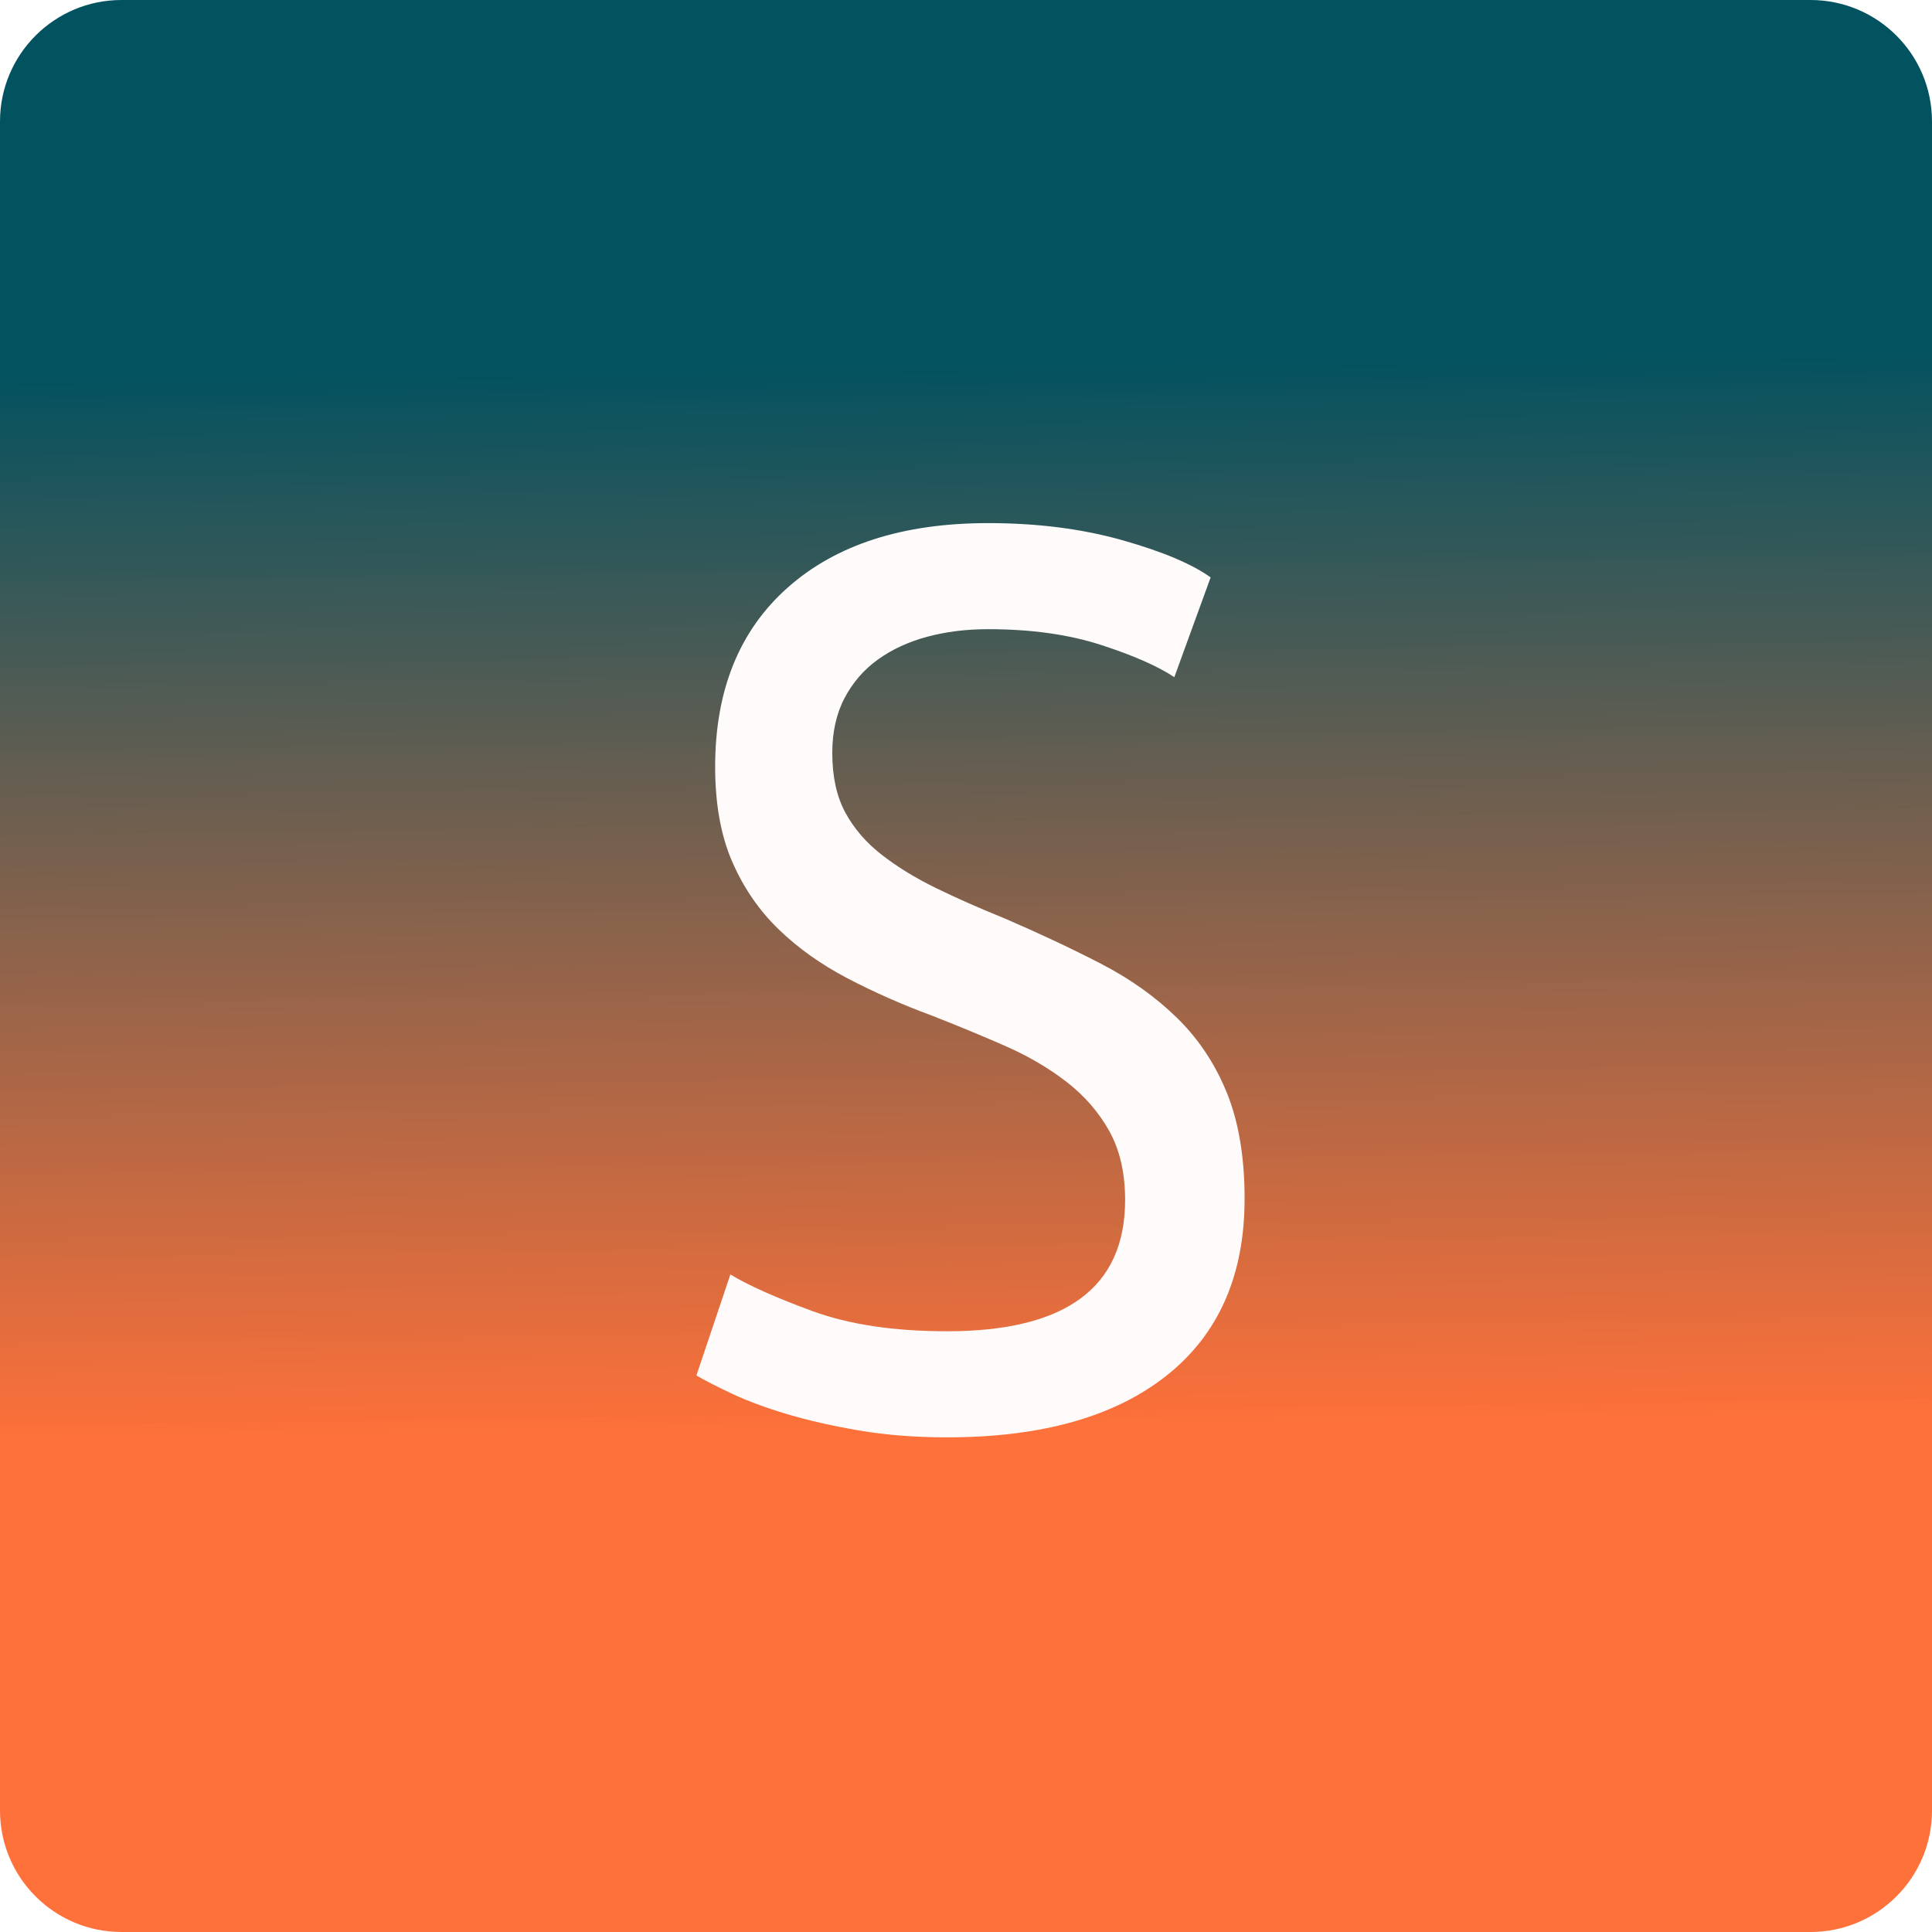
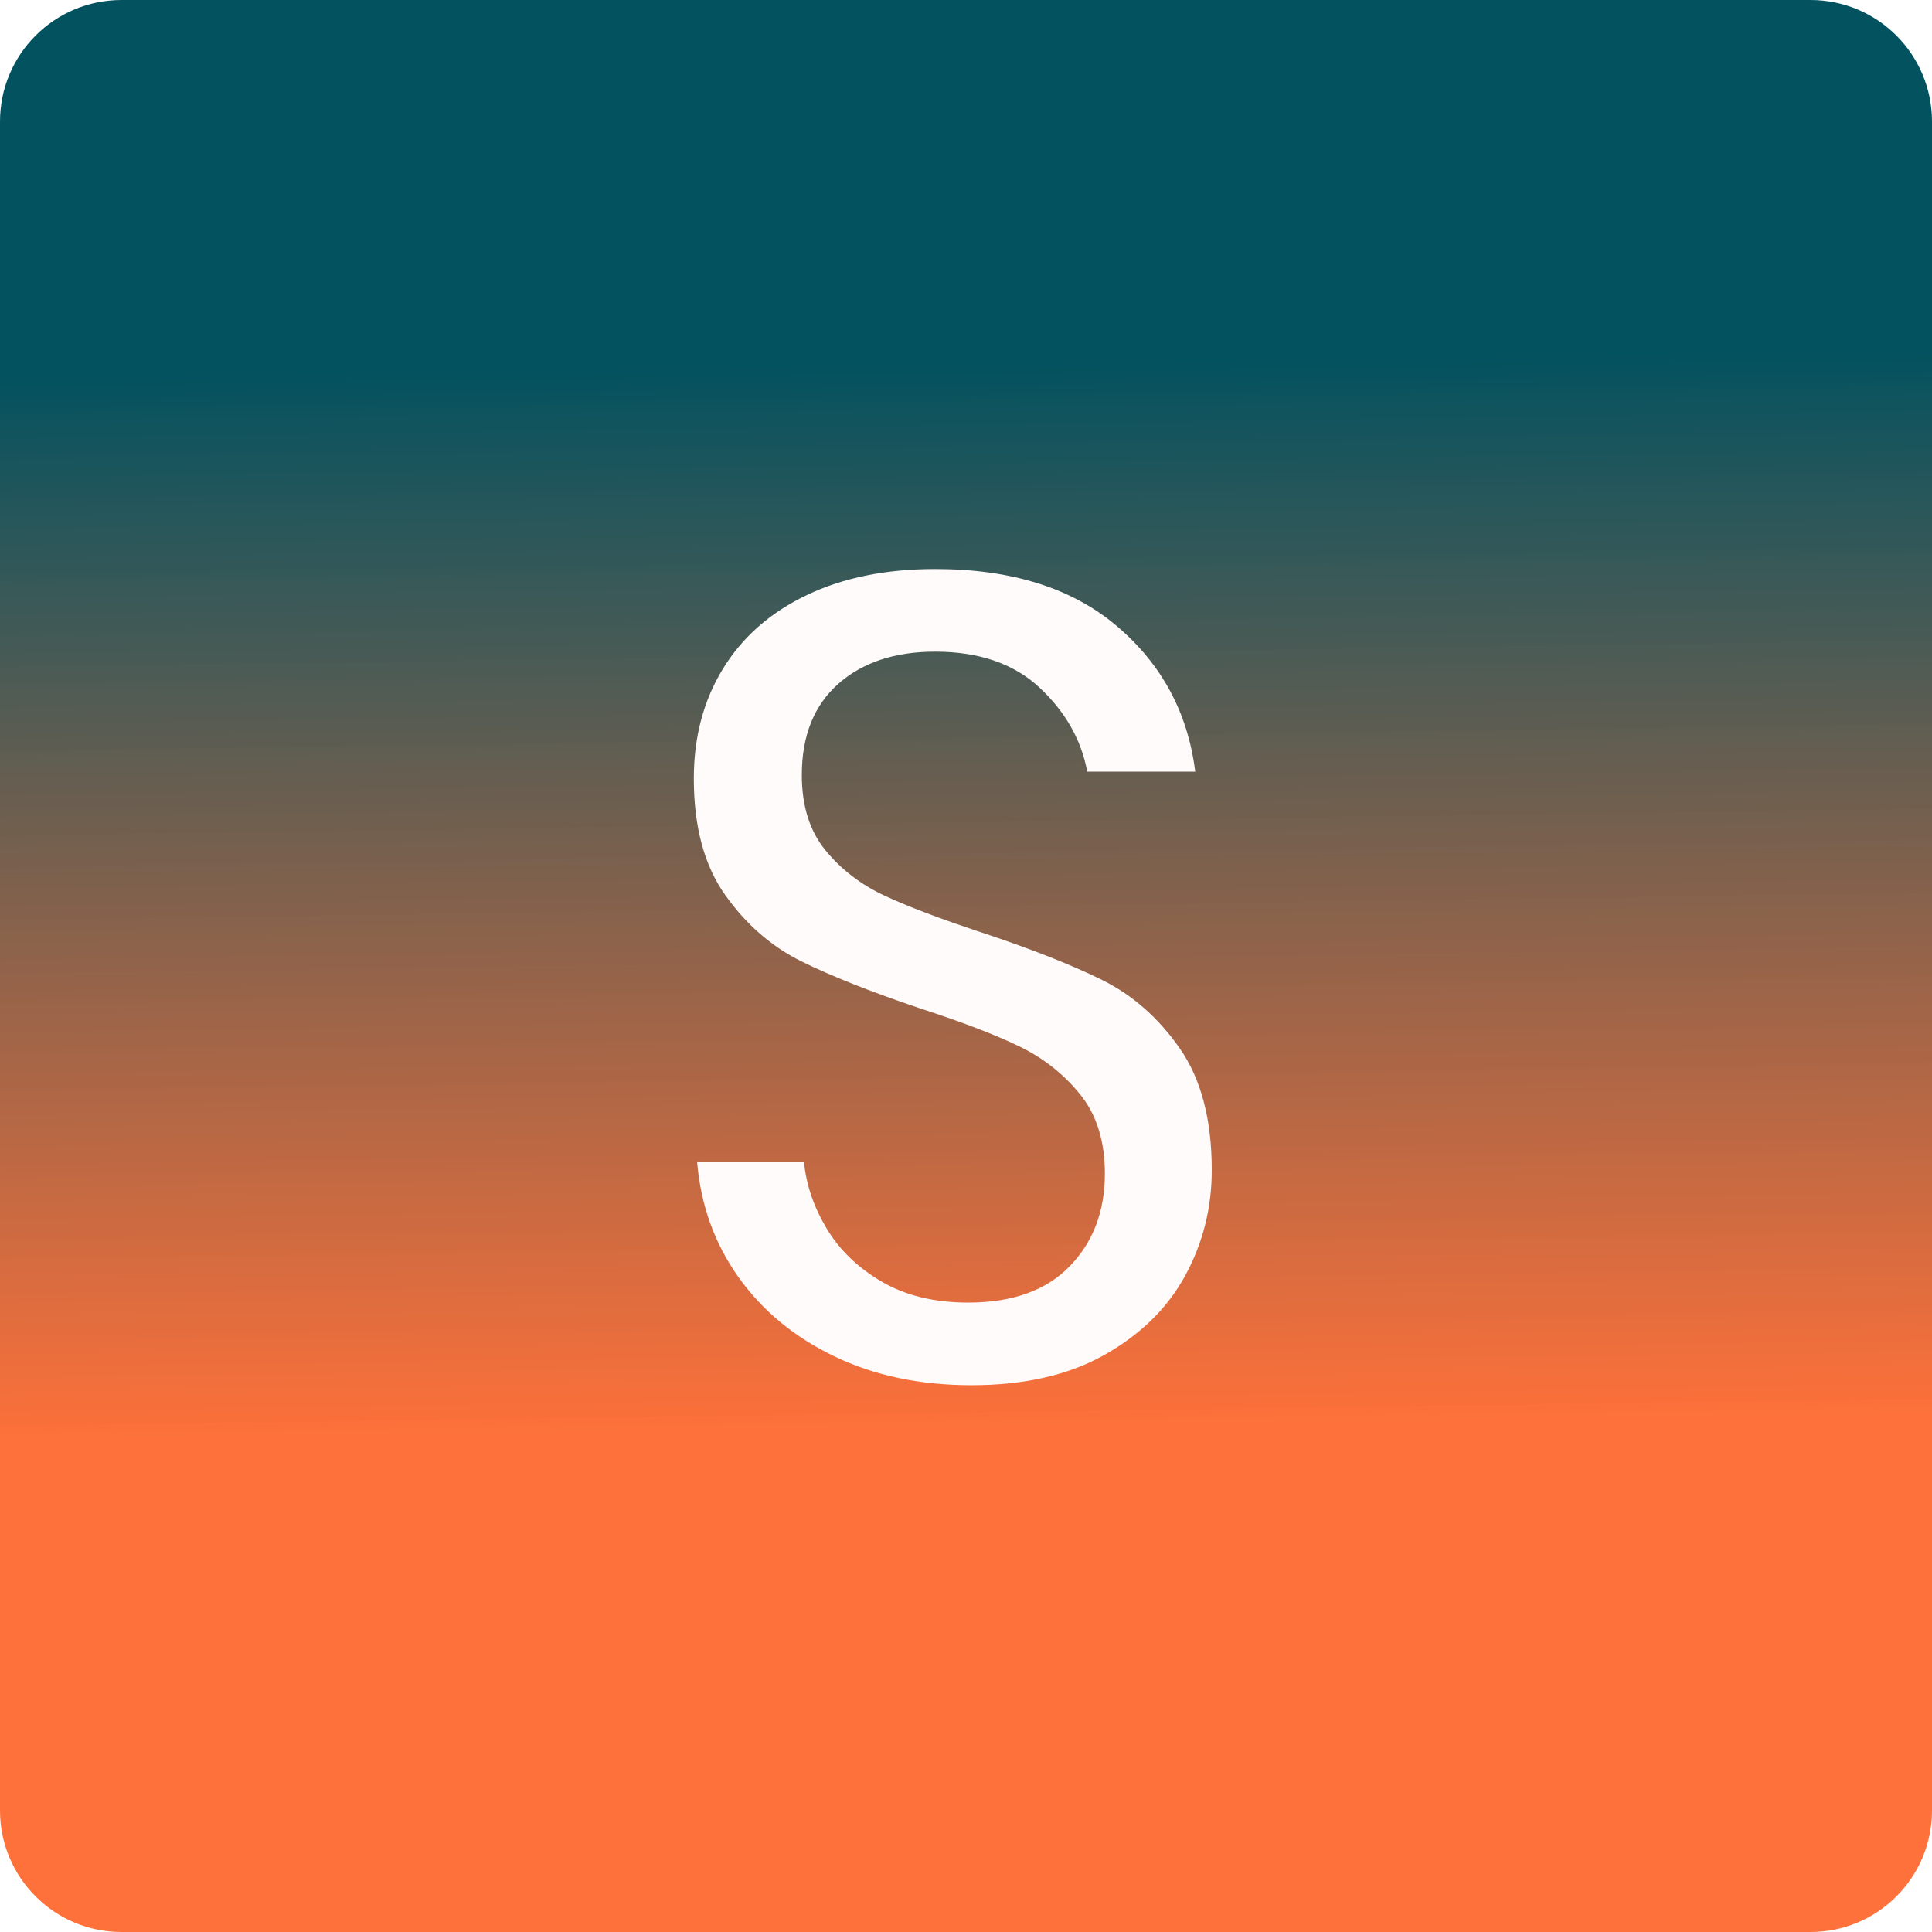
<svg xmlns="http://www.w3.org/2000/svg" xmlns:ns1="http://vectornator.io" style="fill-rule:evenodd;clip-rule:evenodd;stroke-linecap:round;stroke-linejoin:round;" xml:space="preserve" version="1.1" viewBox="0 0 1024 1024">
  <defs>
    <linearGradient y1="195.203" id="LinearGradient" x1="348.567" y2="765.203" x2="356.567" gradientUnits="userSpaceOnUse" gradientTransform="matrix(1 0 0 1 1.71828 -2.87649)">
      <stop stop-color="#025260" offset="0" />
      <stop stop-opacity="0.95" stop-color="#ff692f" offset="1" />
    </linearGradient>
  </defs>
  <g id="Layer 2" ns1:layerName="Layer 2">
-     <g opacity="1" />
    <path d="M64.397+0L959.603+0C995.168+0+1024+28.831+1024+64.397L1024+959.603C1024+995.168+995.168+1024+959.603+1024L64.397+1024C28.831+1024+0+995.168+0+959.603L0+64.397C0+28.831+28.831+0+64.397+0Z" opacity="1" fill="url(#LinearGradient)" />
    <g opacity="1">
-       <path d="M501.971+705.602C564.883+705.602+596.338+682.4+596.338+635.996C596.338+621.718+593.545+609.56+587.957+599.52C582.37+589.481+574.816+580.78+565.297+573.418C555.777+566.056+544.912+559.698+532.702+554.344C520.493+548.989+507.559+543.635+493.9+538.281C478.172+532.48+463.272+525.899+449.2+518.537C435.127+511.175+422.918+502.474+412.57+492.435C402.223+482.396+394.049+470.46+388.047+456.628C382.046+442.796+379.045+426.064+379.045+406.432C379.045+365.828+391.876+334.149+417.537+311.393C443.198+288.638+478.586+277.26+523.7+277.26C549.776+277.26+573.471+280.272+594.786+286.295C616.102+292.319+631.726+298.9+641.66+306.039L622.414+358.913C613.722+353.112+600.788+347.423+583.611+341.846C566.435+336.268+546.464+333.48+523.7+333.48C512.111+333.48+501.35+334.818+491.417+337.495C481.483+340.173+472.792+344.188+465.342+349.543C457.891+354.897+451.993+361.701+447.648+369.956C443.302+378.21+441.129+387.915+441.129+399.07C441.129+411.563+443.405+422.048+447.958+430.526C452.511+439.004+458.926+446.477+467.204+452.947C475.482+459.417+485.105+465.329+496.073+470.683C507.041+476.037+519.148+481.392+532.392+486.746C551.017+494.777+568.09+502.809+583.611+510.84C599.132+518.872+612.584+528.465+623.966+539.619C635.348+550.774+644.143+564.048+650.351+579.442C656.56+594.835+659.664+613.464+659.664+635.327C659.664+675.93+645.902+707.164+618.378+729.027C590.854+750.89+552.052+761.822+501.971+761.822C485.001+761.822+469.377+760.595+455.098+758.141C440.818+755.687+428.091+752.787+416.916+749.44C405.741+746.094+396.118+742.524+388.047+738.732C379.976+734.939+373.664+731.704+369.112+729.027L387.116+675.484C396.635+681.285+411.122+687.754+430.575+694.893C450.028+702.033+473.826+705.602+501.971+705.602Z" opacity="1" fill="#fffbfb" />
+       <path d="M642.264+620.2C642.264+640.2+637.591+658.8+628.245+676C618.899+693.2+604.686+707.2+585.606+718C566.525+728.8+542.966+734.2+514.93+734.2C487.672+734.2+463.432+729.1+442.209+718.9C420.987+708.7+404.048+694.7+391.392+676.9C378.737+659.1+371.436+638.8+369.489+616L426.146+616C427.315+628+431.306+639.7+438.121+651.1C444.935+662.5+454.67+671.9+467.326+679.3C479.981+686.7+495.265+690.4+513.177+690.4C536.541+690.4+554.454+684+566.915+671.2C579.375+658.4+585.606+642+585.606+622C585.606+604.8+581.225+590.8+572.464+580C563.702+569.2+552.896+560.7+540.046+554.5C527.196+548.3+509.673+541.6+487.477+534.4C461.387+525.6+440.457+517.3+424.686+509.5C408.915+501.7+395.481+490+384.383+474.4C373.285+458.8+367.736+438.2+367.736+412.6C367.736+390.6+372.896+371.2+383.215+354.4C393.534+337.6+408.331+324.6+427.607+315.4C446.882+306.2+469.565+301.6+495.654+301.6C536.152+301.6+568.277+311.7+592.031+331.9C615.784+352.1+629.608+377.8+633.502+409L576.26+409C573.145+392.2+564.773+377.4+551.144+364.6C537.515+351.8+519.018+345.4+495.654+345.4C474.237+345.4+457.104+351.1+444.254+362.5C431.403+373.9+424.978+390+424.978+410.8C424.978+427.2+429.164+440.5+437.536+450.7C445.909+460.9+456.325+468.9+468.786+474.7C481.247+480.5+498.38+487+520.187+494.2C546.666+503+567.985+511.4+584.146+519.4C600.306+527.4+614.032+539.5+625.325+555.7C636.617+571.9+642.264+593.4+642.264+620.2Z" opacity="1" fill="#fffbfb" />
    </g>
  </g>
</svg>
